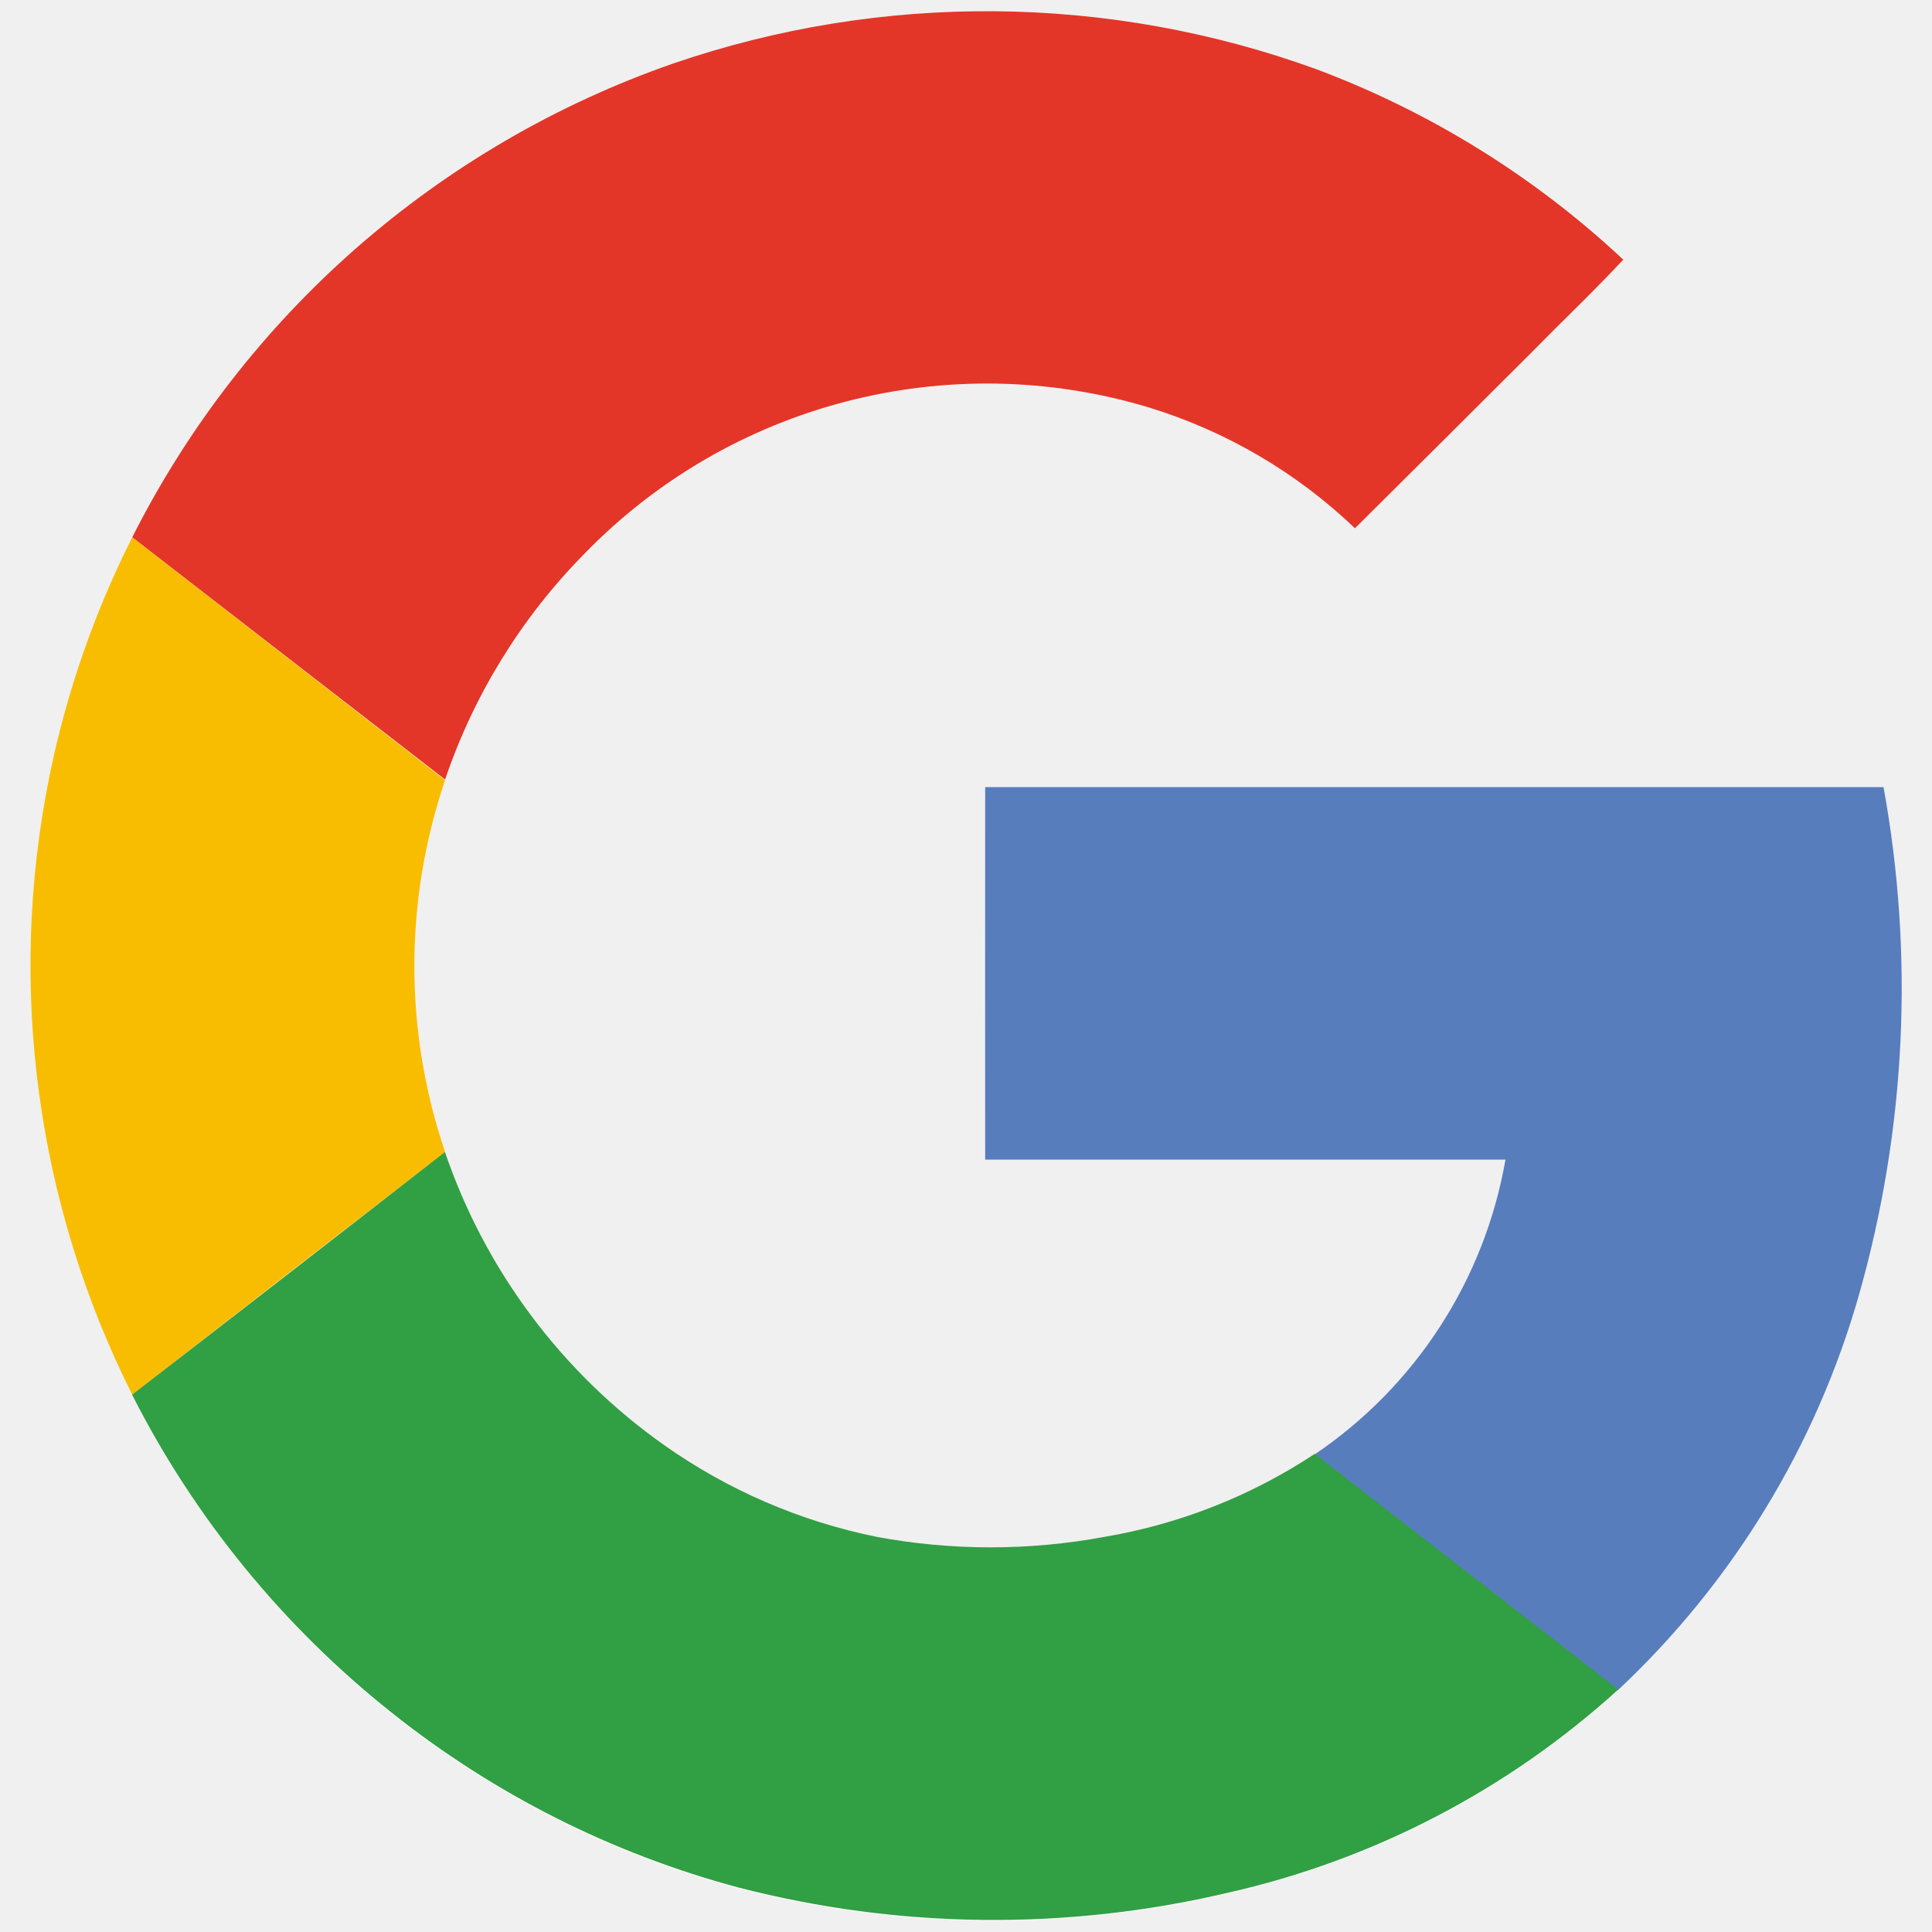
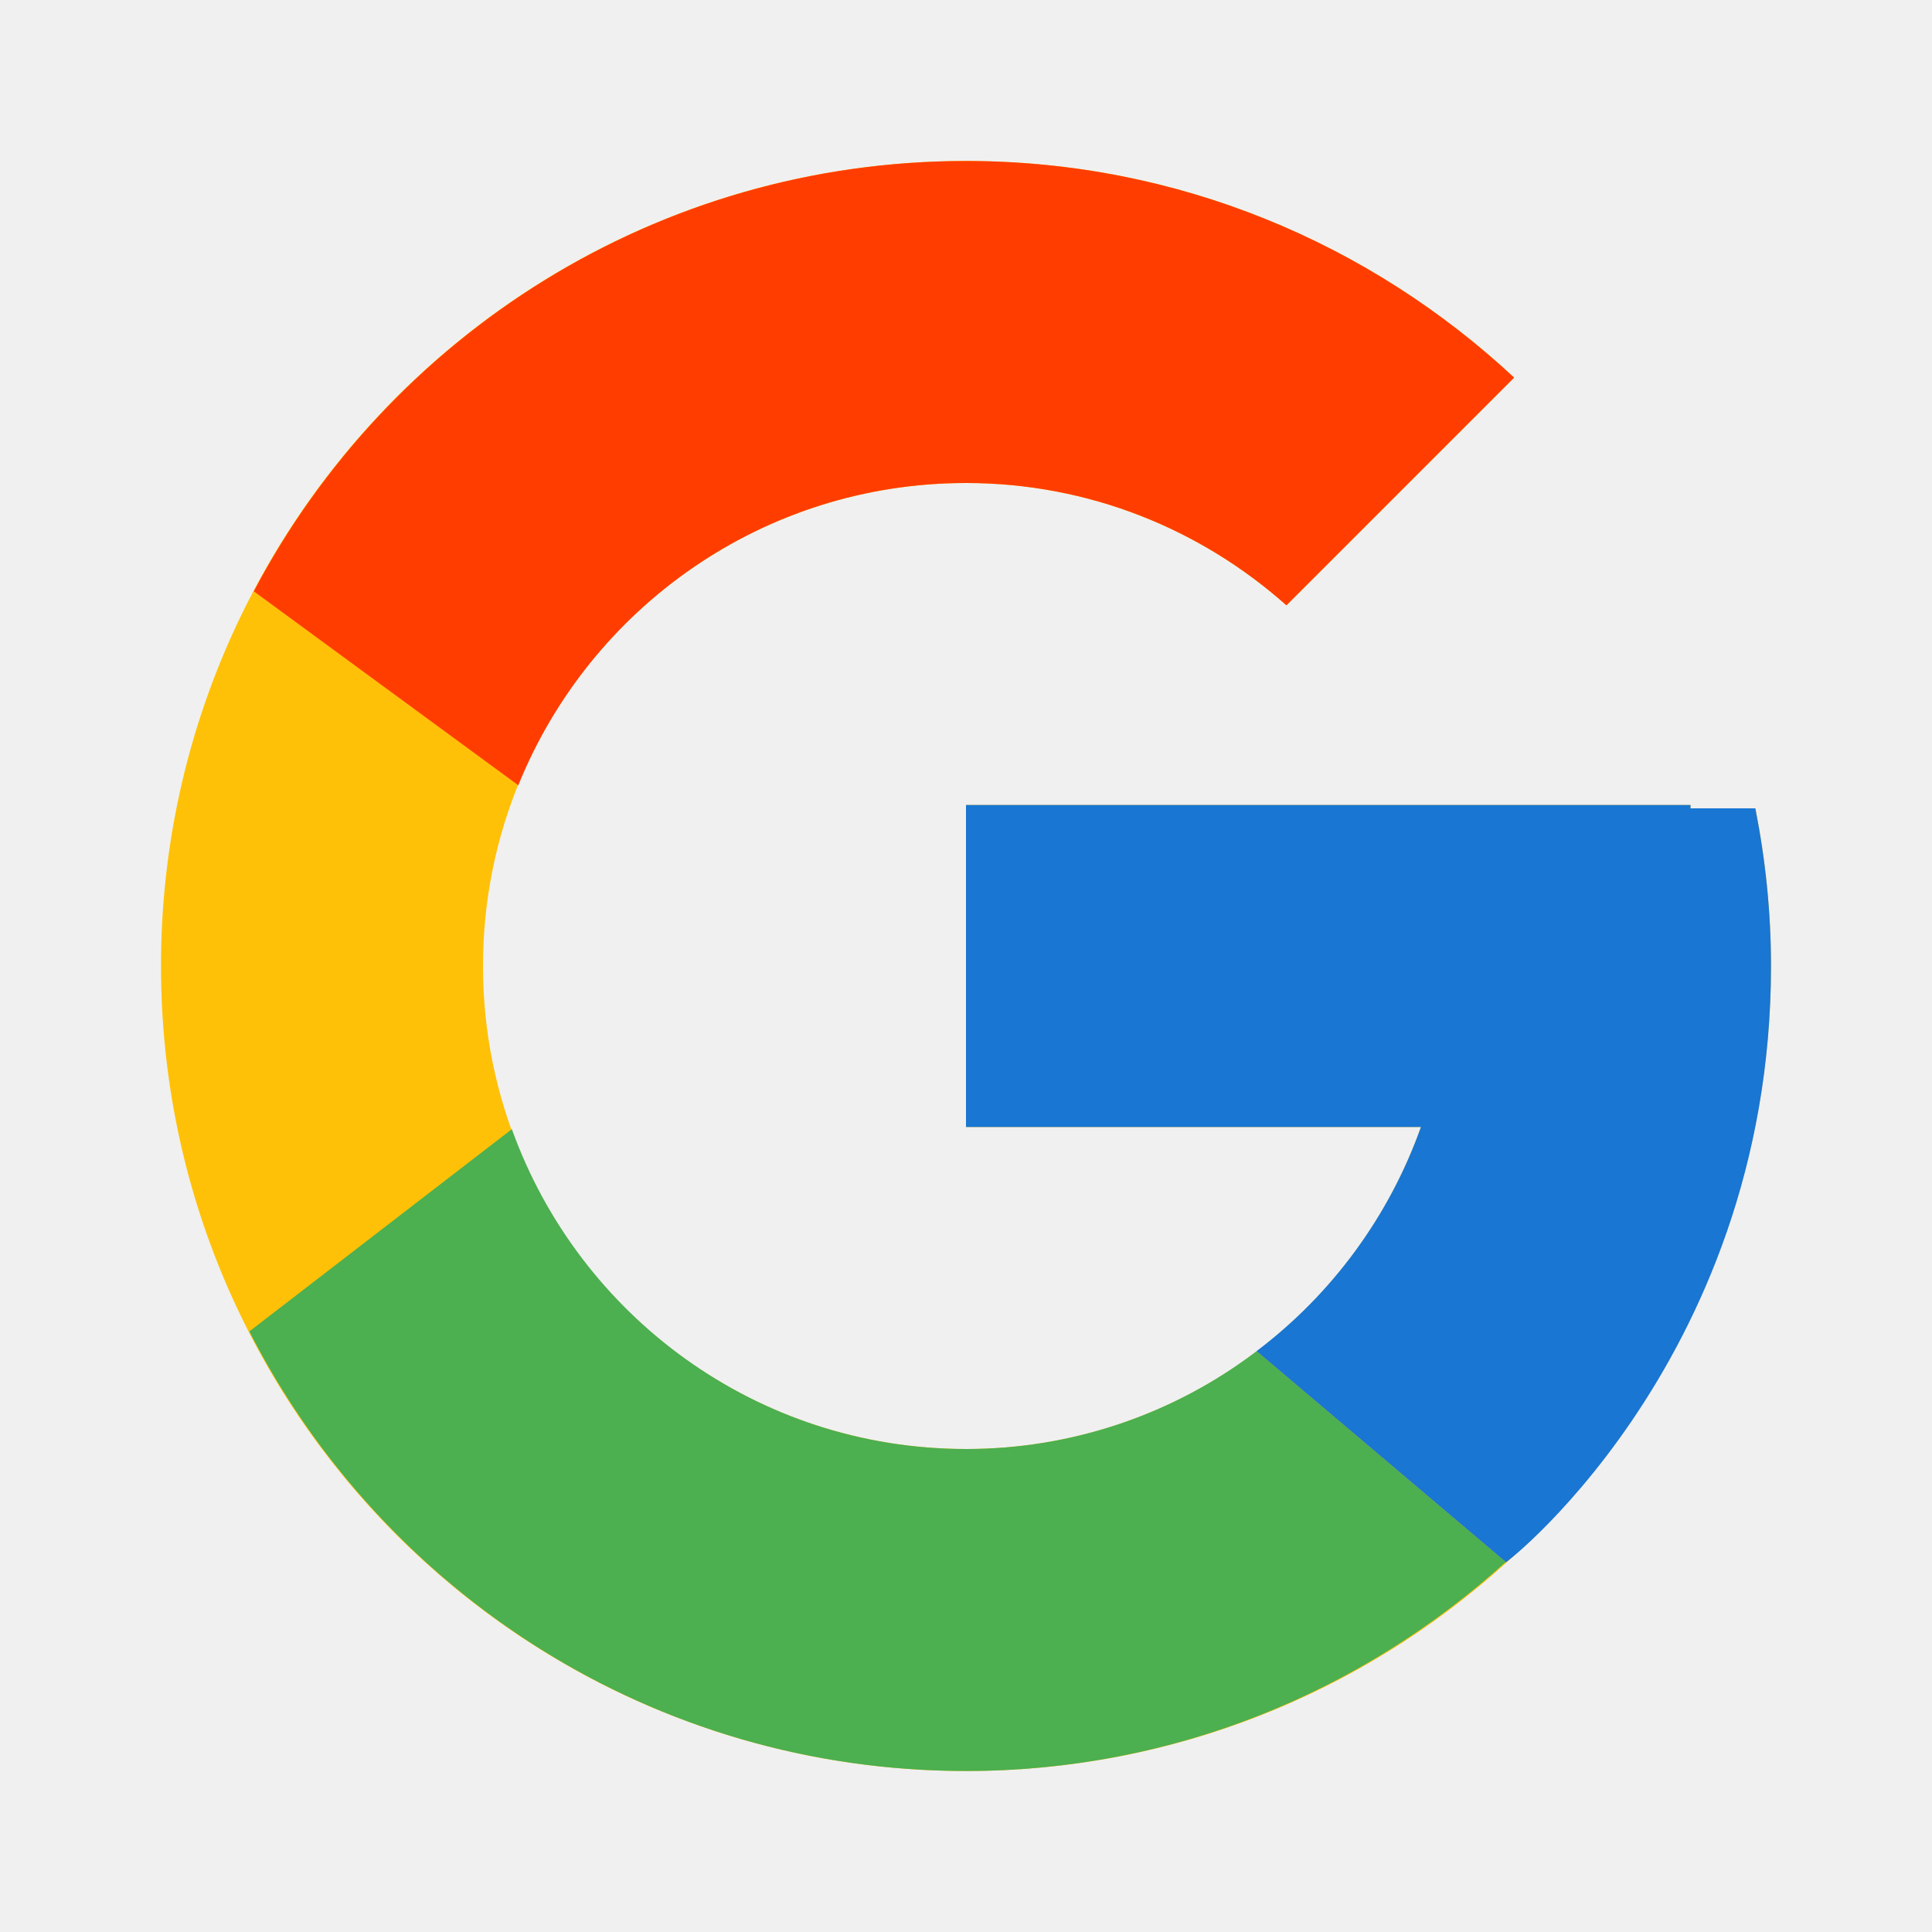
- <svg xmlns="http://www.w3.org/2000/svg" width="1em" height="1em" viewBox="0 0 128 128">
-   <path d="M0 0h128v128H0z" fill="none" />
-   <path fill="#fff" d="M44.59 4.21a63.28 63.28 0 0 0 4.33 120.9a67.6 67.6 0 0 0 32.36.35a57.13 57.13 0 0 0 25.9-13.46a57.44 57.44 0 0 0 16-26.26a74.3 74.3 0 0 0 1.61-33.58H65.27v24.69h34.47a29.72 29.72 0 0 1-12.66 19.52a36.2 36.2 0 0 1-13.93 5.5a41.3 41.3 0 0 1-15.1 0A37.2 37.2 0 0 1 44 95.74a39.3 39.3 0 0 1-14.5-19.42a38.3 38.3 0 0 1 0-24.63a39.25 39.25 0 0 1 9.18-14.91A37.17 37.17 0 0 1 76.13 27a34.3 34.3 0 0 1 13.64 8q5.83-5.8 11.64-11.63c2-2.09 4.18-4.08 6.15-6.22A61.2 61.2 0 0 0 87.2 4.59a64 64 0 0 0-42.61-.38" />
-   <path fill="#e33629" d="M44.59 4.21a64 64 0 0 1 42.61.37a61.2 61.2 0 0 1 20.35 12.62c-2 2.14-4.11 4.14-6.15 6.22Q95.58 29.23 89.77 35a34.3 34.3 0 0 0-13.64-8a37.17 37.17 0 0 0-37.46 9.74a39.25 39.25 0 0 0-9.18 14.91L8.76 35.6A63.53 63.53 0 0 1 44.59 4.21" />
-   <path fill="#f8bd00" d="M3.26 51.5a63 63 0 0 1 5.5-15.9l20.73 16.09a38.3 38.3 0 0 0 0 24.63q-10.36 8-20.73 16.08a63.33 63.33 0 0 1-5.5-40.9" />
-   <path fill="#587dbd" d="M65.27 52.15h59.52a74.3 74.3 0 0 1-1.61 33.58a57.44 57.44 0 0 1-16 26.26c-6.69-5.22-13.41-10.4-20.1-15.62a29.72 29.72 0 0 0 12.66-19.54H65.27c-.01-8.22 0-16.45 0-24.68" />
-   <path fill="#319f43" d="M8.75 92.4q10.37-8 20.73-16.08A39.3 39.3 0 0 0 44 95.74a37.2 37.2 0 0 0 14.08 6.08a41.3 41.3 0 0 0 15.1 0a36.2 36.2 0 0 0 13.93-5.5c6.69 5.22 13.41 10.4 20.1 15.62a57.13 57.13 0 0 1-25.9 13.47a67.6 67.6 0 0 1-32.36-.35a63 63 0 0 1-23-11.59A63.7 63.7 0 0 1 8.75 92.4" />
+ <svg xmlns="http://www.w3.org/2000/svg" width="1em" height="1em" viewBox="0 0 48 48">
+   <path d="M0 0h48v48H0z" fill="none" />
+   <path fill="#FFC107" d="M43.611 20.083H42V20H24v8h11.303c-1.649 4.657-6.08 8-11.303 8c-6.627 0-12-5.373-12-12s5.373-12 12-12c3.059 0 5.842 1.154 7.961 3.039l5.657-5.657C34.046 6.053 29.268 4 24 4C12.955 4 4 12.955 4 24s8.955 20 20 20s20-8.955 20-20c0-1.341-.138-2.65-.389-3.917" />
+   <path fill="#FF3D00" d="m6.306 14.691l6.571 4.819C14.655 15.108 18.961 12 24 12c3.059 0 5.842 1.154 7.961 3.039l5.657-5.657C34.046 6.053 29.268 4 24 4C16.318 4 9.656 8.337 6.306 14.691" />
+   <path fill="#4CAF50" d="M24 44c5.166 0 9.86-1.977 13.409-5.192l-6.19-5.238A11.9 11.9 0 0 1 24 36c-5.202 0-9.619-3.317-11.283-7.946l-6.522 5.025C9.505 39.556 16.227 44 24 44" />
+   <path fill="#1976D2" d="M43.611 20.083H42V20H24v8h11.303a12.04 12.04 0 0 1-4.087 5.571l.003-.002l6.19 5.238C36.971 39.205 44 34 44 24c0-1.341-.138-2.65-.389-3.917" />
</svg>
